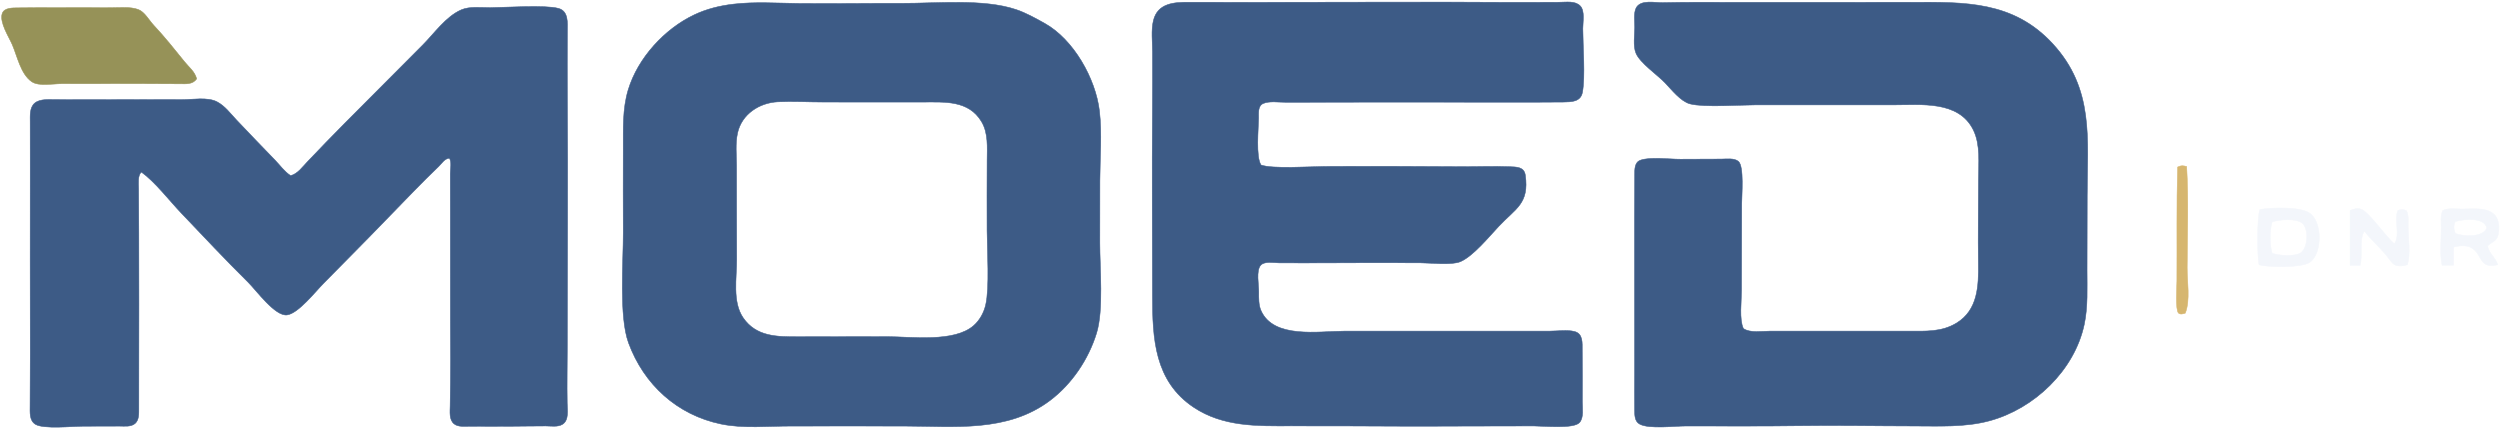
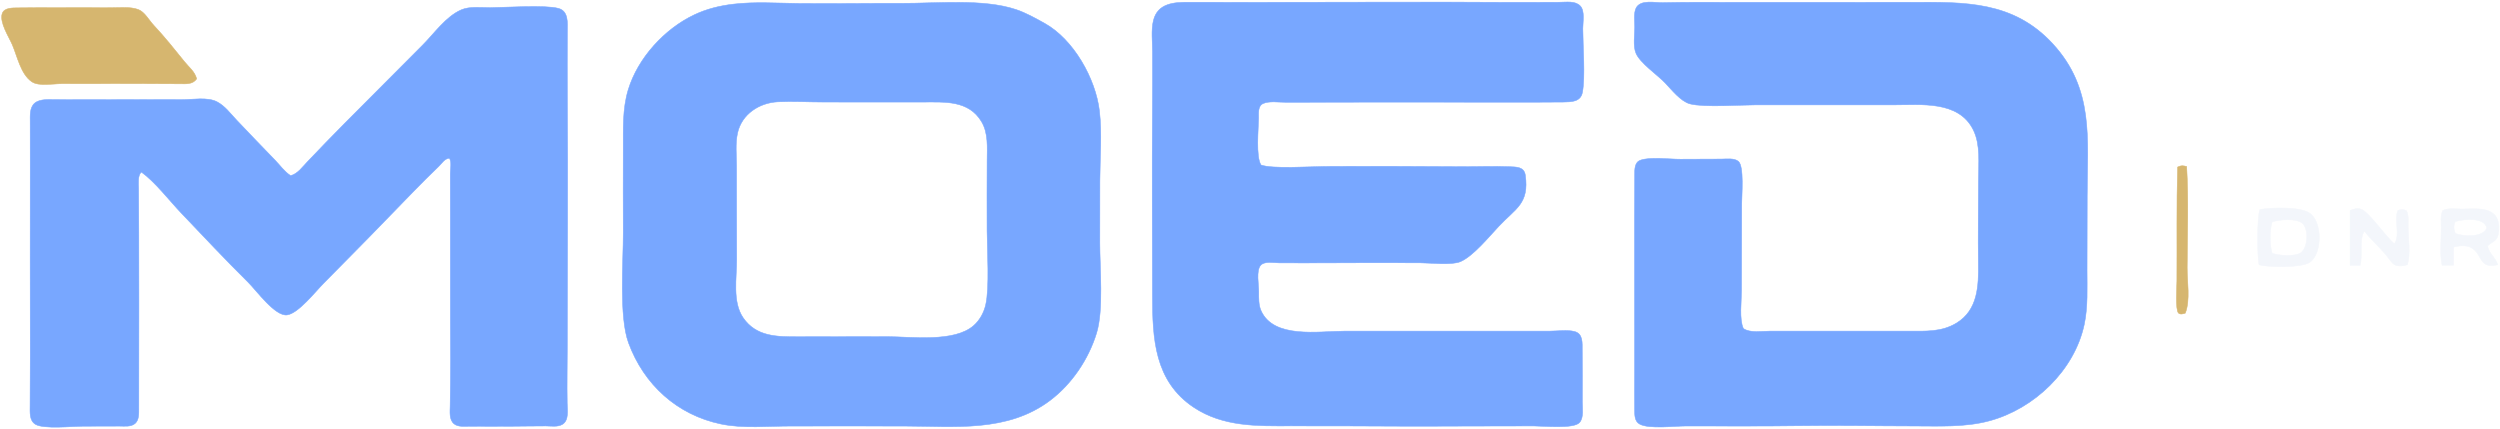
<svg xmlns="http://www.w3.org/2000/svg" viewBox="76 86 1224 210" width="1224" height="210">
-   <path d="M693.39 166.77C698.77 168.81 717.84 167.54 724.63 167.49C746.99 167.33 769.38 167.48 791.74 167.6C799.49 167.64 807.25 167.29 815 167.61C818.37 167.75 822.21 167.6 822.8 171.77C824.77 185.74 818.09 187.97 809.79 196.81C805.06 201.84 797.34 211.34 791.11 214.06C786.68 215.99 776.23 214.68 771.14 214.67C755.64 214.63 740.13 214.59 724.63 214.71C717.1 214.76 709.56 214.72 702.03 214.69C699.52 214.68 695.19 213.78 693.27 215.83C690.87 218.41 692.31 225.62 692.28 228.92C692.26 231.81 692.18 235.26 693.35 237.97C699.42 252.03 721.71 248.15 733.93 248.13C759.62 248.1 785.32 248.14 811.01 248.11C818.98 248.11 826.96 248.12 834.93 248.11C838.64 248.11 843.3 247.38 846.9 248.31C851.15 249.42 850.63 254.01 850.66 257.49C850.75 265.9 850.76 274.32 850.71 282.74C850.7 285.77 851.51 290.38 849.35 292.86C846.54 296.1 831.47 294.55 826.96 294.54C805.25 294.5 783.54 294.73 761.84 294.66C743.9 294.59 725.95 294.47 708.01 294.52C691.48 294.57 674.8 294.99 660.45 285.43C641.17 272.59 640.27 251.63 640.25 230.91C640.23 200.75 639.99 170.58 640.24 140.41C640.32 130.71 640.28 121 640.27 111.3C640.26 106.47 639.55 100.78 640.7 96.08C642.79 87.52 650.82 87.06 658.18 87.1C673.68 87.17 689.19 87.12 704.69 87.12C740.79 87.12 776.9 86.88 813 87.14C821.86 87.2 830.72 87.1 839.58 87.09C842.81 87.09 847.19 86.31 849.69 88.91C852.07 91.39 850.94 96.87 850.95 100.01C850.97 108.37 852.24 123.68 850.75 131.26C849.85 135.84 845.45 135.9 841.58 135.96C832.5 136.09 823.41 136.02 814.33 136.04C785.98 136.09 757.63 135.92 729.28 136.05C721.3 136.09 713.33 136.02 705.36 136.07C702.07 136.1 697.59 135.35 694.52 136.65C691.74 137.83 692.25 141.37 692.21 143.86C692.13 149.07 690.79 162.76 693.39 166.77ZM929.57 246.86C932.9 249.15 938.64 248.11 942.58 248.12C952.99 248.14 963.4 248.11 973.81 248.13C985.99 248.15 998.17 248.17 1010.36 248.13C1018.73 248.1 1026.51 248.67 1033.92 244.17C1044.39 237.81 1044.79 225.93 1044.61 214.96C1044.4 201.24 1044.67 187.49 1044.67 173.76C1044.67 165.95 1045.72 156.9 1042.15 149.64C1035 135.07 1016.36 137.37 1003.05 137.35C980.68 137.32 958.3 137.32 935.93 137.34C927.89 137.35 910.35 138.67 903.39 136.84C898.87 135.65 894.31 129.79 891.15 126.5C887.39 122.58 878.94 116.83 876.97 112.06C875.46 108.43 876.35 103.2 876.36 99.34C876.37 96.59 875.77 92.49 877.01 89.97C879.13 85.66 886.3 87.38 890.08 87.29C902.7 86.99 915.34 87.15 927.96 87.15C955.87 87.15 983.78 87.17 1011.68 87.1C1037.95 87.03 1061.69 86.44 1081.02 107.43C1101.34 129.49 1097.98 153.87 1097.89 181.74C1097.85 193.92 1097.82 206.1 1097.81 218.28C1097.8 227.07 1098.29 236.21 1096.45 244.86C1091.66 267.38 1071.9 286.19 1049.95 292.06C1037.91 295.28 1025.35 294.57 1013.01 294.57C994.2 294.56 975.34 294.14 956.53 294.44C938.15 294.72 919.76 294.55 901.38 294.57C895.82 294.58 883.52 296.14 878.84 293.67C876.29 292.33 876.35 289.26 876.31 286.73C876.2 280.75 876.31 274.76 876.3 268.79C876.25 243.31 876.25 217.84 876.26 192.37C876.26 185.5 876.27 178.64 876.34 171.77C876.36 169.19 876.15 165.57 879.1 164.46C883.78 162.71 893.5 163.98 898.72 163.96C905.37 163.93 912.01 163.86 918.66 163.88C921.18 163.89 925.03 163.27 927.11 165C929.98 167.38 928.74 181.73 928.74 185.72C928.74 199.9 928.63 214.07 928.64 228.25C928.64 233.31 927.46 242.45 929.57 246.86ZM435.11 88.02C445.52 86.79 456.35 87.56 466.8 87.68C483.63 87.86 500.47 87.58 517.3 87.63C534.3 87.68 557.49 85.29 573.5 90.69C578.38 92.34 582.91 94.9 587.39 97.38C601.66 105.3 612.43 124.55 614.29 140.32C615.59 151.4 614.54 163.27 614.5 174.43C614.46 184.62 614.47 194.81 614.47 204.99C614.47 217.3 616.38 237.76 612.89 249.06C608.95 261.85 600.86 273.96 590.08 282.09C569.25 297.79 543.29 294.69 518.63 294.6C500.25 294.54 481.87 294.61 463.48 294.6C452.17 294.59 440.08 295.91 428.95 293.59C407.57 289.13 391.26 274.33 383.73 253.87C379 241.03 381.2 214.15 381.15 199.68C381.11 186.17 381.08 172.66 381.14 159.15C381.19 149.39 380.7 139.44 383.56 129.99C388.28 114.43 401.28 100.21 415.85 93.28C422 90.35 428.35 88.82 435.11 88.02ZM296.03 163.42C293.52 163.77 292.59 165.73 290.77 167.5C286.65 171.5 282.42 175.63 278.44 179.76C263.88 194.86 249.18 209.86 234.4 224.75C230.36 228.82 222.06 239.45 216.57 240.19C210.71 240.99 201.61 228.27 197.46 224.17C186.34 213.18 175.58 201.69 164.79 190.37C159 184.29 151.82 174.95 145.19 170.22C143.32 172.04 143.84 175.78 143.85 178.42C143.86 185.72 143.95 193.03 143.96 200.34C144 223.38 144.05 246.42 143.97 269.45C143.95 274.99 143.98 280.53 143.96 286.06C143.95 288.47 144.13 291.55 142.15 293.32C140.19 295.08 136.97 294.62 134.56 294.62C128.58 294.62 122.6 294.65 116.62 294.67C111.5 294.69 97.3 296.2 93.33 293.73C90.29 291.84 90.73 287.79 90.72 284.73C90.7 276.32 90.85 267.9 90.82 259.48C90.72 228.92 90.8 198.35 90.8 167.78C90.8 160.47 90.78 153.16 90.78 145.86C90.79 142.82 90.41 138.71 92.99 136.51C95.6 134.28 100.14 134.79 103.33 134.77C111.08 134.74 118.83 134.86 126.59 134.79C139.43 134.68 152.28 134.78 165.13 134.78C170.21 134.78 177.54 133.44 182.17 135.8C186.05 137.78 188.88 141.65 191.81 144.76C198.04 151.37 204.37 157.88 210.68 164.42C213.16 166.99 215.27 170.03 218.28 171.99C221.66 171.21 224.23 167.57 226.58 165.12C232.54 158.91 238.51 152.64 244.58 146.56C257.41 133.69 270.19 120.81 283.04 107.95C288.72 102.25 294.25 94.15 301.82 90.82C305.95 89.01 311.56 89.77 315.96 89.74C323.78 89.68 342.78 88.33 349.39 90.1C354.44 91.45 353.81 97.24 353.79 101.33C353.74 112.19 353.69 123.04 353.78 133.89C354.09 174.2 353.76 214.52 353.75 254.83C353.74 264.36 353.52 273.88 353.7 283.4C353.76 286.67 354.68 291.81 351.29 293.81C349.03 295.14 345.71 294.56 343.21 294.55C337.9 294.52 332.58 294.69 327.26 294.69C320.31 294.68 313.35 294.82 306.41 294.7C303.87 294.65 300.33 295.25 298.25 293.46C295.82 291.38 296.37 287.57 296.39 284.73C296.46 277.2 296.65 269.67 296.6 262.14C296.44 238.22 296.55 214.3 296.49 190.38C296.47 183.95 296.5 177.53 296.46 171.11C296.44 168.73 297.26 165.43 296.03 163.42ZM456.88 135.85C447.84 136.28 439.14 141.81 437.1 151.17C435.98 156.29 436.59 161.92 436.61 167.12C436.66 182.4 436.59 197.69 436.68 212.97C436.73 221.95 434.48 233.78 439.85 241.59C446.28 250.94 456.52 250.88 466.8 250.88C481.2 250.87 495.6 250.8 510 250.81C522.18 250.82 543.18 253.79 552.72 245.4C555.65 242.83 557.67 239.16 558.56 235.39C560.56 226.97 559.32 208.45 559.27 199.01C559.22 187.49 559.24 175.98 559.29 164.46C559.32 158.15 559.94 151.14 556.52 145.49C550.21 135.04 538.61 135.97 527.94 135.97C511.55 135.97 495.16 135.96 478.76 135.96C471.49 135.96 464.14 135.5 456.88 135.85Z" fill="#3d5b86" fill-rule="evenodd" stroke="#3d5b86" stroke-width="0.25" stroke-linejoin="round" />
+   <path d="M693.39 166.77C698.77 168.81 717.84 167.54 724.63 167.49C746.99 167.33 769.38 167.48 791.74 167.6C799.49 167.64 807.25 167.29 815 167.61C818.37 167.75 822.21 167.6 822.8 171.77C824.77 185.74 818.09 187.97 809.79 196.81C805.06 201.84 797.34 211.34 791.11 214.06C786.68 215.99 776.23 214.68 771.14 214.67C755.64 214.63 740.13 214.59 724.63 214.71C717.1 214.76 709.56 214.72 702.03 214.69C699.52 214.68 695.19 213.78 693.27 215.83C690.87 218.41 692.31 225.62 692.28 228.92C692.26 231.81 692.18 235.26 693.35 237.97C699.42 252.03 721.71 248.15 733.93 248.13C759.62 248.1 785.32 248.14 811.01 248.11C818.98 248.11 826.96 248.12 834.93 248.11C838.64 248.11 843.3 247.38 846.9 248.31C851.15 249.42 850.63 254.01 850.66 257.49C850.75 265.9 850.76 274.32 850.71 282.74C850.7 285.77 851.51 290.38 849.35 292.86C846.54 296.1 831.47 294.55 826.96 294.54C805.25 294.5 783.54 294.73 761.84 294.66C743.9 294.59 725.95 294.47 708.01 294.52C691.48 294.57 674.8 294.99 660.45 285.43C641.17 272.59 640.27 251.63 640.25 230.91C640.23 200.75 639.99 170.58 640.24 140.41C640.32 130.71 640.28 121 640.27 111.3C640.26 106.47 639.55 100.78 640.7 96.08C642.79 87.52 650.82 87.06 658.18 87.1C673.68 87.17 689.19 87.12 704.69 87.12C740.79 87.12 776.9 86.88 813 87.14C821.86 87.2 830.72 87.1 839.58 87.09C842.81 87.09 847.19 86.31 849.69 88.91C852.07 91.39 850.94 96.87 850.95 100.01C850.97 108.37 852.24 123.68 850.75 131.26C849.85 135.84 845.45 135.9 841.58 135.96C832.5 136.09 823.41 136.02 814.33 136.04C785.98 136.09 757.63 135.92 729.28 136.05C721.3 136.09 713.33 136.02 705.36 136.07C702.07 136.1 697.59 135.35 694.52 136.65C691.74 137.83 692.25 141.37 692.21 143.86C692.13 149.07 690.79 162.76 693.39 166.77ZM929.57 246.86C932.9 249.15 938.64 248.11 942.58 248.12C952.99 248.14 963.4 248.11 973.81 248.13C985.99 248.15 998.17 248.17 1010.36 248.13C1018.73 248.1 1026.51 248.67 1033.92 244.17C1044.39 237.81 1044.79 225.93 1044.61 214.96C1044.4 201.24 1044.67 187.49 1044.67 173.76C1044.67 165.95 1045.72 156.9 1042.15 149.64C1035 135.07 1016.36 137.37 1003.05 137.35C980.68 137.32 958.3 137.32 935.93 137.34C927.89 137.35 910.35 138.67 903.39 136.84C898.87 135.65 894.31 129.79 891.15 126.5C887.39 122.58 878.94 116.83 876.97 112.06C875.46 108.43 876.35 103.2 876.36 99.34C876.37 96.59 875.77 92.49 877.01 89.97C879.13 85.66 886.3 87.38 890.08 87.29C902.7 86.99 915.34 87.15 927.96 87.15C955.87 87.15 983.78 87.17 1011.68 87.1C1037.95 87.03 1061.69 86.44 1081.02 107.43C1101.34 129.49 1097.98 153.87 1097.89 181.74C1097.85 193.92 1097.82 206.1 1097.81 218.28C1097.8 227.07 1098.29 236.21 1096.45 244.86C1091.66 267.38 1071.9 286.19 1049.95 292.06C1037.91 295.28 1025.35 294.57 1013.01 294.57C994.2 294.56 975.34 294.14 956.53 294.44C938.15 294.72 919.76 294.55 901.38 294.57C895.82 294.58 883.52 296.14 878.84 293.67C876.29 292.33 876.35 289.26 876.31 286.73C876.2 280.75 876.31 274.76 876.3 268.79C876.25 243.31 876.25 217.84 876.26 192.37C876.26 185.5 876.27 178.64 876.34 171.77C876.36 169.19 876.15 165.57 879.1 164.46C883.78 162.71 893.5 163.98 898.72 163.96C905.37 163.93 912.01 163.86 918.66 163.88C921.18 163.89 925.03 163.27 927.11 165C929.98 167.38 928.74 181.73 928.74 185.72C928.74 199.9 928.63 214.07 928.64 228.25C928.64 233.31 927.46 242.45 929.57 246.86ZM435.11 88.02C445.52 86.79 456.35 87.56 466.8 87.68C483.63 87.86 500.47 87.58 517.3 87.63C534.3 87.68 557.49 85.29 573.5 90.69C578.38 92.34 582.91 94.9 587.39 97.38C601.66 105.3 612.43 124.55 614.29 140.32C615.59 151.4 614.54 163.27 614.5 174.43C614.46 184.62 614.47 194.81 614.47 204.99C614.47 217.3 616.38 237.76 612.89 249.06C608.95 261.85 600.86 273.96 590.08 282.09C569.25 297.79 543.29 294.69 518.63 294.6C500.25 294.54 481.87 294.61 463.48 294.6C452.17 294.59 440.08 295.91 428.95 293.59C407.57 289.13 391.26 274.33 383.73 253.87C379 241.03 381.2 214.15 381.15 199.68C381.11 186.17 381.08 172.66 381.14 159.15C381.19 149.39 380.7 139.44 383.56 129.99C388.28 114.43 401.28 100.21 415.85 93.28C422 90.35 428.35 88.82 435.11 88.02ZM296.03 163.42C293.52 163.77 292.59 165.73 290.77 167.5C286.65 171.5 282.42 175.63 278.44 179.76C263.88 194.86 249.18 209.86 234.4 224.75C230.36 228.82 222.06 239.45 216.57 240.19C210.71 240.99 201.61 228.27 197.46 224.17C186.34 213.18 175.58 201.69 164.79 190.37C159 184.29 151.82 174.95 145.19 170.22C143.32 172.04 143.84 175.78 143.85 178.42C143.86 185.72 143.95 193.03 143.96 200.34C144 223.38 144.05 246.42 143.97 269.45C143.95 274.99 143.98 280.53 143.96 286.06C143.95 288.47 144.13 291.55 142.15 293.32C140.19 295.08 136.97 294.62 134.56 294.62C128.58 294.62 122.6 294.65 116.62 294.67C111.5 294.69 97.3 296.2 93.33 293.73C90.29 291.84 90.73 287.79 90.72 284.73C90.7 276.32 90.85 267.9 90.82 259.48C90.72 228.92 90.8 198.35 90.8 167.78C90.8 160.47 90.78 153.16 90.78 145.86C90.79 142.82 90.41 138.71 92.99 136.51C95.6 134.28 100.14 134.79 103.33 134.77C111.08 134.74 118.83 134.86 126.59 134.79C139.43 134.68 152.28 134.78 165.13 134.78C170.21 134.78 177.54 133.44 182.17 135.8C186.05 137.78 188.88 141.65 191.81 144.76C198.04 151.37 204.37 157.88 210.68 164.42C213.16 166.99 215.27 170.03 218.28 171.99C221.66 171.21 224.23 167.57 226.58 165.12C232.54 158.91 238.51 152.64 244.58 146.56C257.41 133.69 270.19 120.81 283.04 107.95C288.72 102.25 294.25 94.15 301.82 90.82C305.95 89.01 311.56 89.77 315.96 89.74C323.78 89.68 342.78 88.33 349.39 90.1C354.44 91.45 353.81 97.24 353.79 101.33C353.74 112.19 353.69 123.04 353.78 133.89C354.09 174.2 353.76 214.52 353.75 254.83C353.74 264.36 353.52 273.88 353.7 283.4C353.76 286.67 354.68 291.81 351.29 293.81C349.03 295.14 345.71 294.56 343.21 294.55C337.9 294.52 332.58 294.69 327.26 294.69C320.31 294.68 313.35 294.82 306.41 294.7C303.87 294.65 300.33 295.25 298.25 293.46C295.82 291.38 296.37 287.57 296.39 284.73C296.46 277.2 296.65 269.67 296.6 262.14C296.44 238.22 296.55 214.3 296.49 190.38C296.47 183.95 296.5 177.53 296.46 171.11C296.44 168.73 297.26 165.43 296.03 163.42ZM456.88 135.85C447.84 136.28 439.14 141.81 437.1 151.17C435.98 156.29 436.59 161.92 436.61 167.12C436.66 182.4 436.59 197.69 436.68 212.97C436.73 221.95 434.48 233.78 439.85 241.59C446.28 250.94 456.52 250.88 466.8 250.88C481.2 250.87 495.6 250.8 510 250.81C522.18 250.82 543.18 253.79 552.72 245.4C555.65 242.83 557.67 239.16 558.56 235.39C560.56 226.97 559.32 208.45 559.27 199.01C559.22 187.49 559.24 175.98 559.29 164.46C559.32 158.15 559.94 151.14 556.52 145.49C550.21 135.04 538.61 135.97 527.94 135.97C511.55 135.97 495.16 135.96 478.76 135.96C471.49 135.96 464.14 135.5 456.88 135.85Z" fill="#78a7ff" fill-rule="evenodd" stroke="#78a7ff" stroke-width="0.25" stroke-linejoin="round" />
  <path d="M1182.01 215.63C1181.12 211.41 1180.97 192.19 1182.46 188.56C1188.11 187.58 1201.92 187.09 1206.78 190.33C1213.06 194.51 1213.11 210.15 1206.86 214.43C1202.86 217.18 1186.7 216.95 1182.01 215.63ZM1248.24 205.37C1251.34 201.37 1248.01 193.78 1249.98 189.05C1251.7 188.43 1252.55 188.38 1254.22 189.17C1255.42 191.54 1255 194.38 1255.03 197.02C1255.1 202.78 1256.29 210.11 1254.7 215.63C1252.87 216.16 1250.33 216.62 1248.49 215.66C1246.8 214.77 1245.14 211.84 1243.86 210.39C1240.54 206.63 1236.77 203.12 1233.62 199.24C1230.98 202.34 1232.84 211.5 1231.54 215.91C1229.9 215.91 1228.26 215.91 1226.62 215.91C1226.62 206.95 1226.62 198 1226.62 189.05C1228.3 188.32 1230.13 187.73 1231.99 188.41C1235.87 189.84 1244.23 202 1248.24 205.37ZM1293.97 206.32C1294.36 210.06 1297.94 212.08 1298.87 215.63C1289.3 217.92 1291.72 210.18 1285.65 207.12C1283.22 205.9 1279.78 206.32 1277.29 206.99C1277.29 209.94 1277.29 212.9 1277.29 215.85C1275.41 215.85 1273.52 215.85 1271.64 215.85C1270.42 210.12 1271.24 203.54 1271.22 197.69C1271.22 194.83 1270.73 191.61 1271.98 189.05C1274.74 187.7 1278.43 188.35 1281.47 188.34C1287.72 188.34 1297.53 186.81 1299.23 195.01C1299.67 197.12 1299.59 200.07 1298.74 202.05C1297.81 204.23 1295.56 204.83 1293.97 206.32ZM1188.44 210C1191.57 211.13 1199.32 211.71 1202.28 209.88C1206.03 207.56 1206.47 198.02 1203.17 195.26C1200.19 192.77 1191.84 193.48 1188.44 194.66C1187.16 198.8 1187.17 205.84 1188.44 210ZM1293.54 197.69C1292.47 192.21 1282.34 193.25 1278.14 194.46C1277.15 196.51 1277.32 198.23 1278.14 200.34C1282.32 201.82 1291.51 202.35 1293.54 197.69Z" fill="#f3f6fb" fill-rule="evenodd" stroke="#f3f6fb" stroke-width="0.25" stroke-linejoin="round" />
-   <path d="M172.29 124.59C170.3 127.45 167.06 127.04 163.8 127.03C156.93 127.01 150.06 126.93 143.2 126.93C130.79 126.93 118.39 126.98 105.99 126.98C101.98 126.98 95.03 128.36 91.58 126.02C86.12 122.33 84.45 113.44 81.97 107.78C80.29 103.92 75.73 97.01 77.05 92.73C77.99 89.69 82.24 89.88 84.72 89.84C92.03 89.72 99.34 89.74 106.65 89.74C114.62 89.74 122.6 89.77 130.57 89.78C134.71 89.79 139.69 89.2 143.66 90.64C146.8 91.78 148.99 95.94 151.21 98.31C156.52 103.97 161.54 110.25 166.43 116.32C168.69 119.13 171.33 120.98 172.29 124.59Z" fill="#969258" fill-rule="evenodd" stroke="#969258" stroke-width="0.25" stroke-linejoin="round" />
+   <path d="M172.29 124.59C170.3 127.45 167.06 127.04 163.8 127.03C156.93 127.01 150.06 126.93 143.2 126.93C130.79 126.93 118.39 126.98 105.99 126.98C101.98 126.98 95.03 128.36 91.58 126.02C86.12 122.33 84.45 113.44 81.97 107.78C80.29 103.92 75.73 97.01 77.05 92.73C77.99 89.69 82.24 89.88 84.72 89.84C92.03 89.72 99.34 89.74 106.65 89.74C114.62 89.74 122.6 89.77 130.57 89.78C134.71 89.79 139.69 89.2 143.66 90.64C146.8 91.78 148.99 95.94 151.21 98.31C156.52 103.97 161.54 110.25 166.43 116.32C168.69 119.13 171.33 120.98 172.29 124.59Z" fill="#d6b66f" fill-rule="evenodd" stroke="#d6b66f" stroke-width="0.25" stroke-linejoin="round" />
  <path d="M1146.58 167.51C1147.58 183.9 1146.93 200.54 1146.84 216.96C1146.8 223.76 1148.45 233.02 1145.91 239.33C1144.94 239.64 1143.46 240.13 1142.57 239.25C1141 237.69 1141.79 226.29 1141.81 223.6C1141.94 205.01 1141.61 186.3 1142.16 167.78C1144.02 166.93 1144.64 167.05 1146.58 167.51Z" fill="#d6b66f" fill-rule="evenodd" stroke="#d6b66f" stroke-width="0.25" stroke-linejoin="round" />
</svg>
